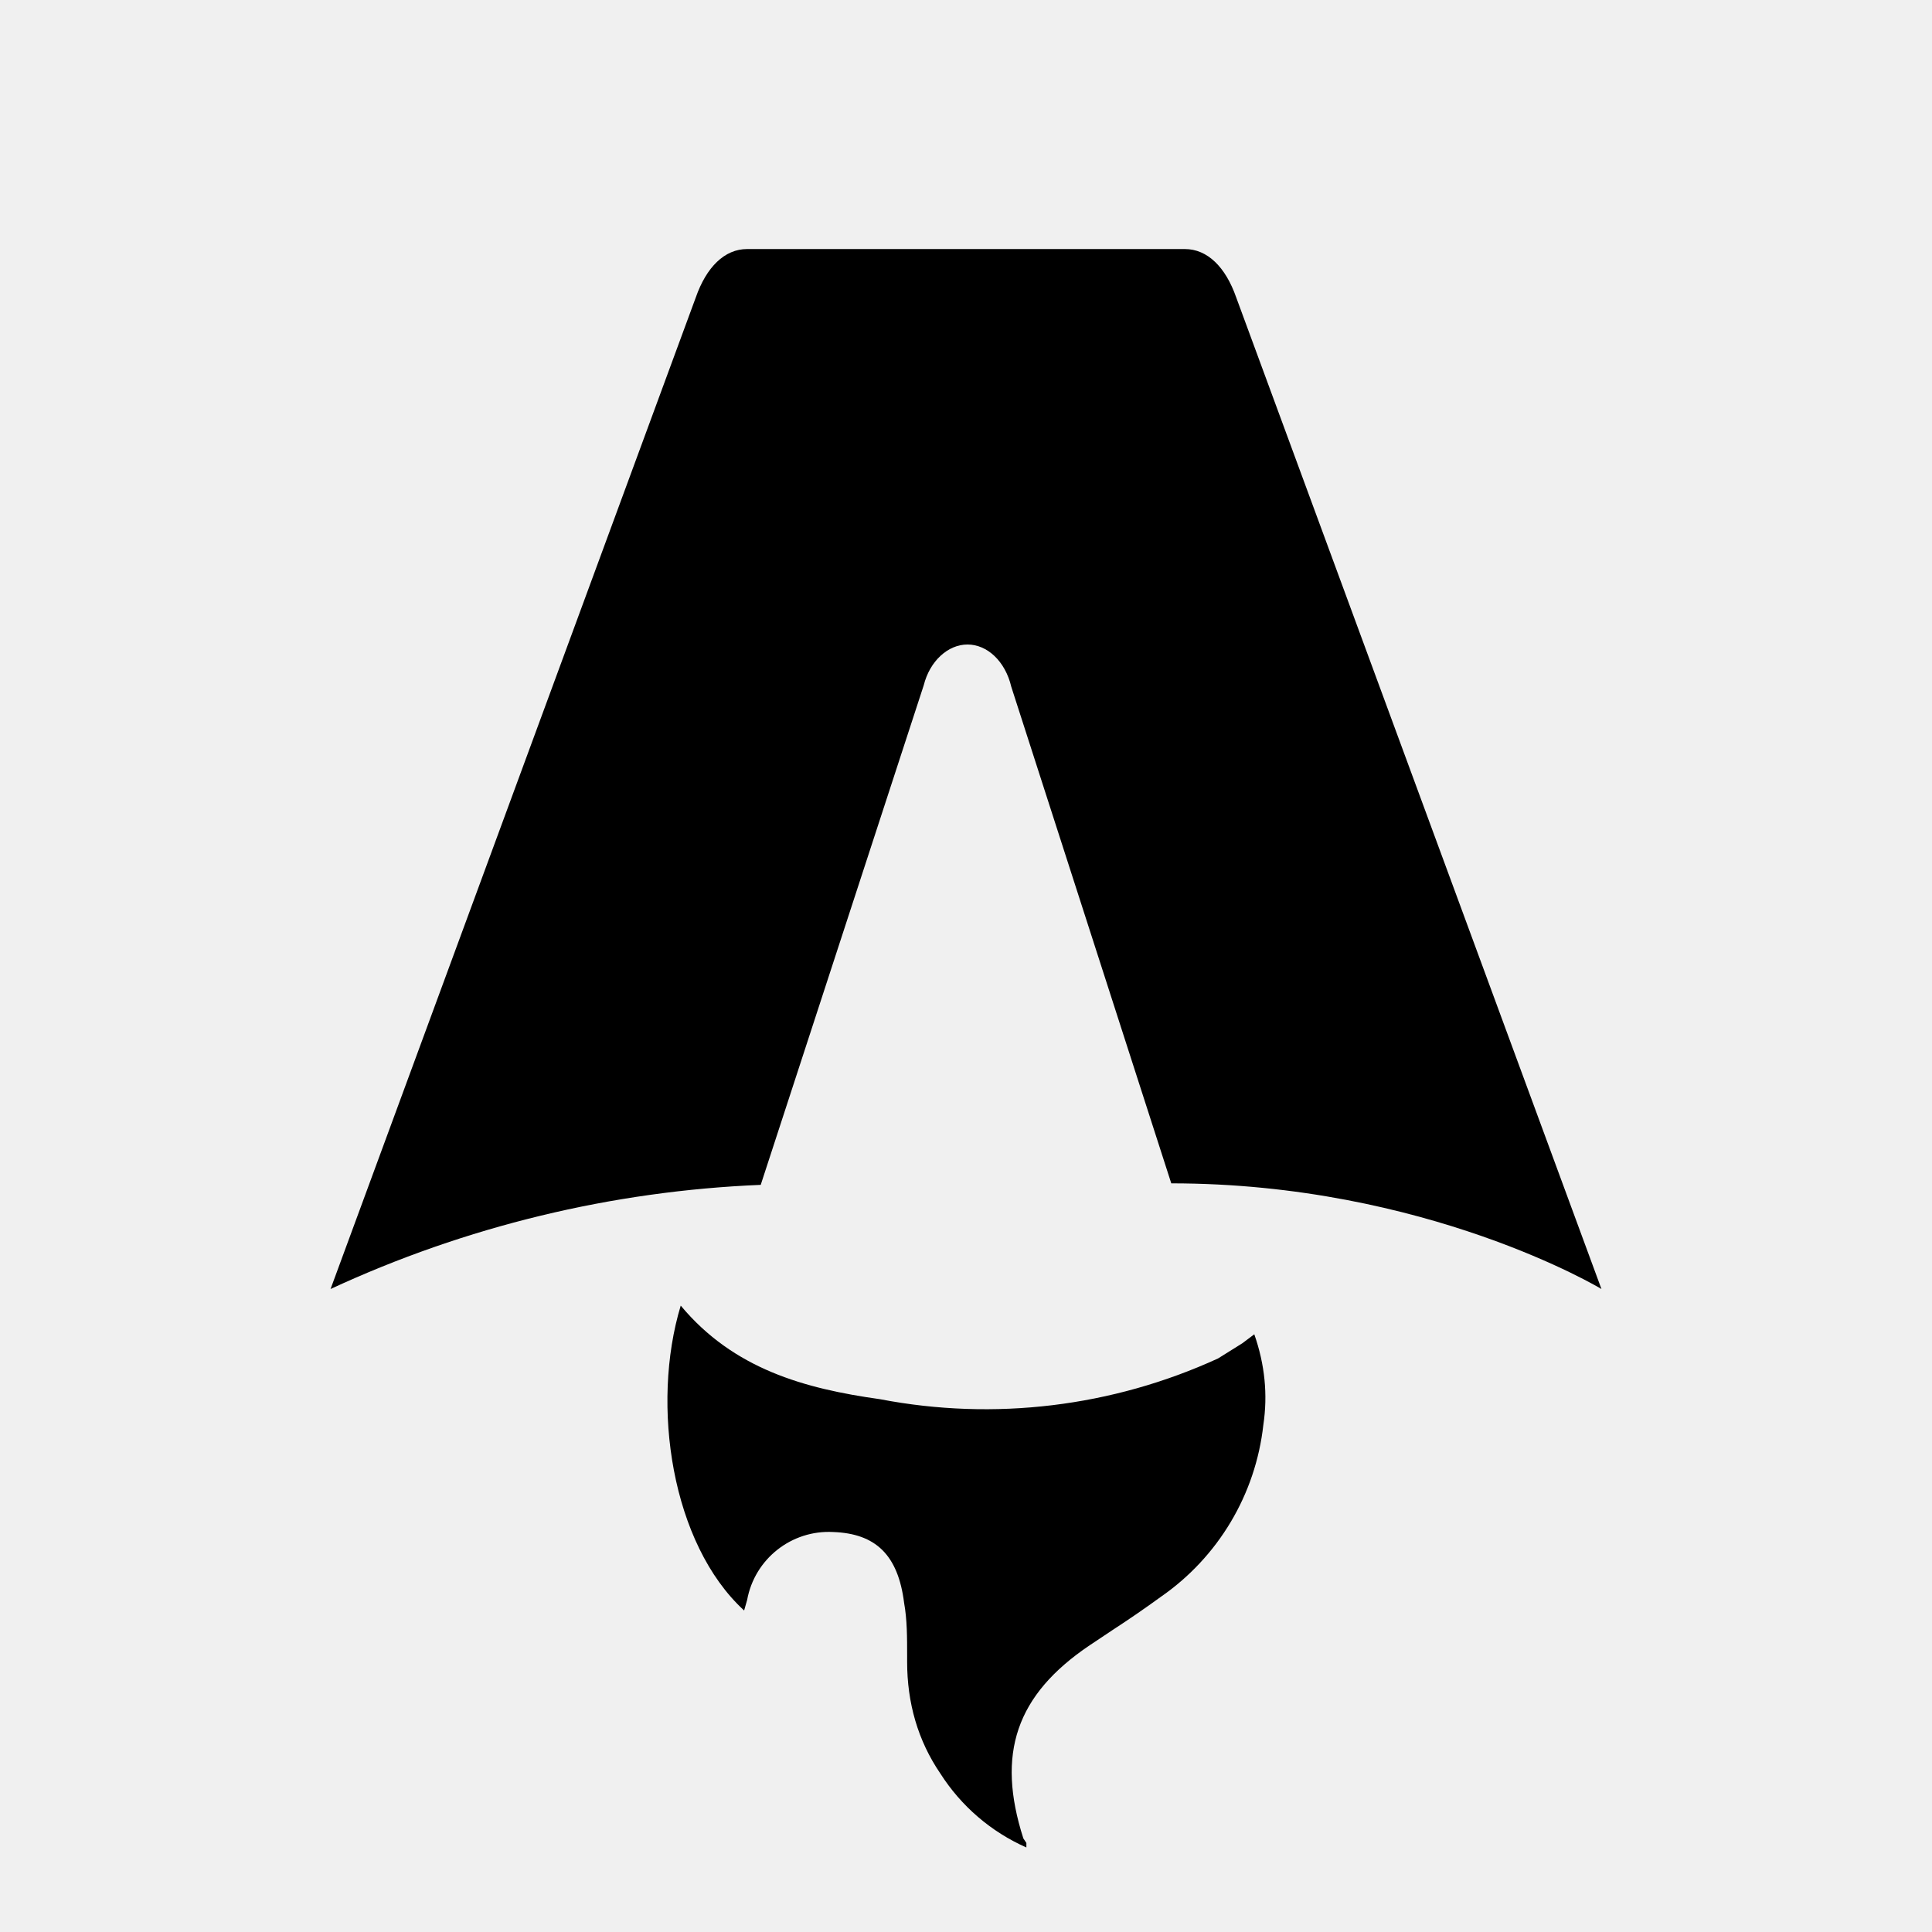
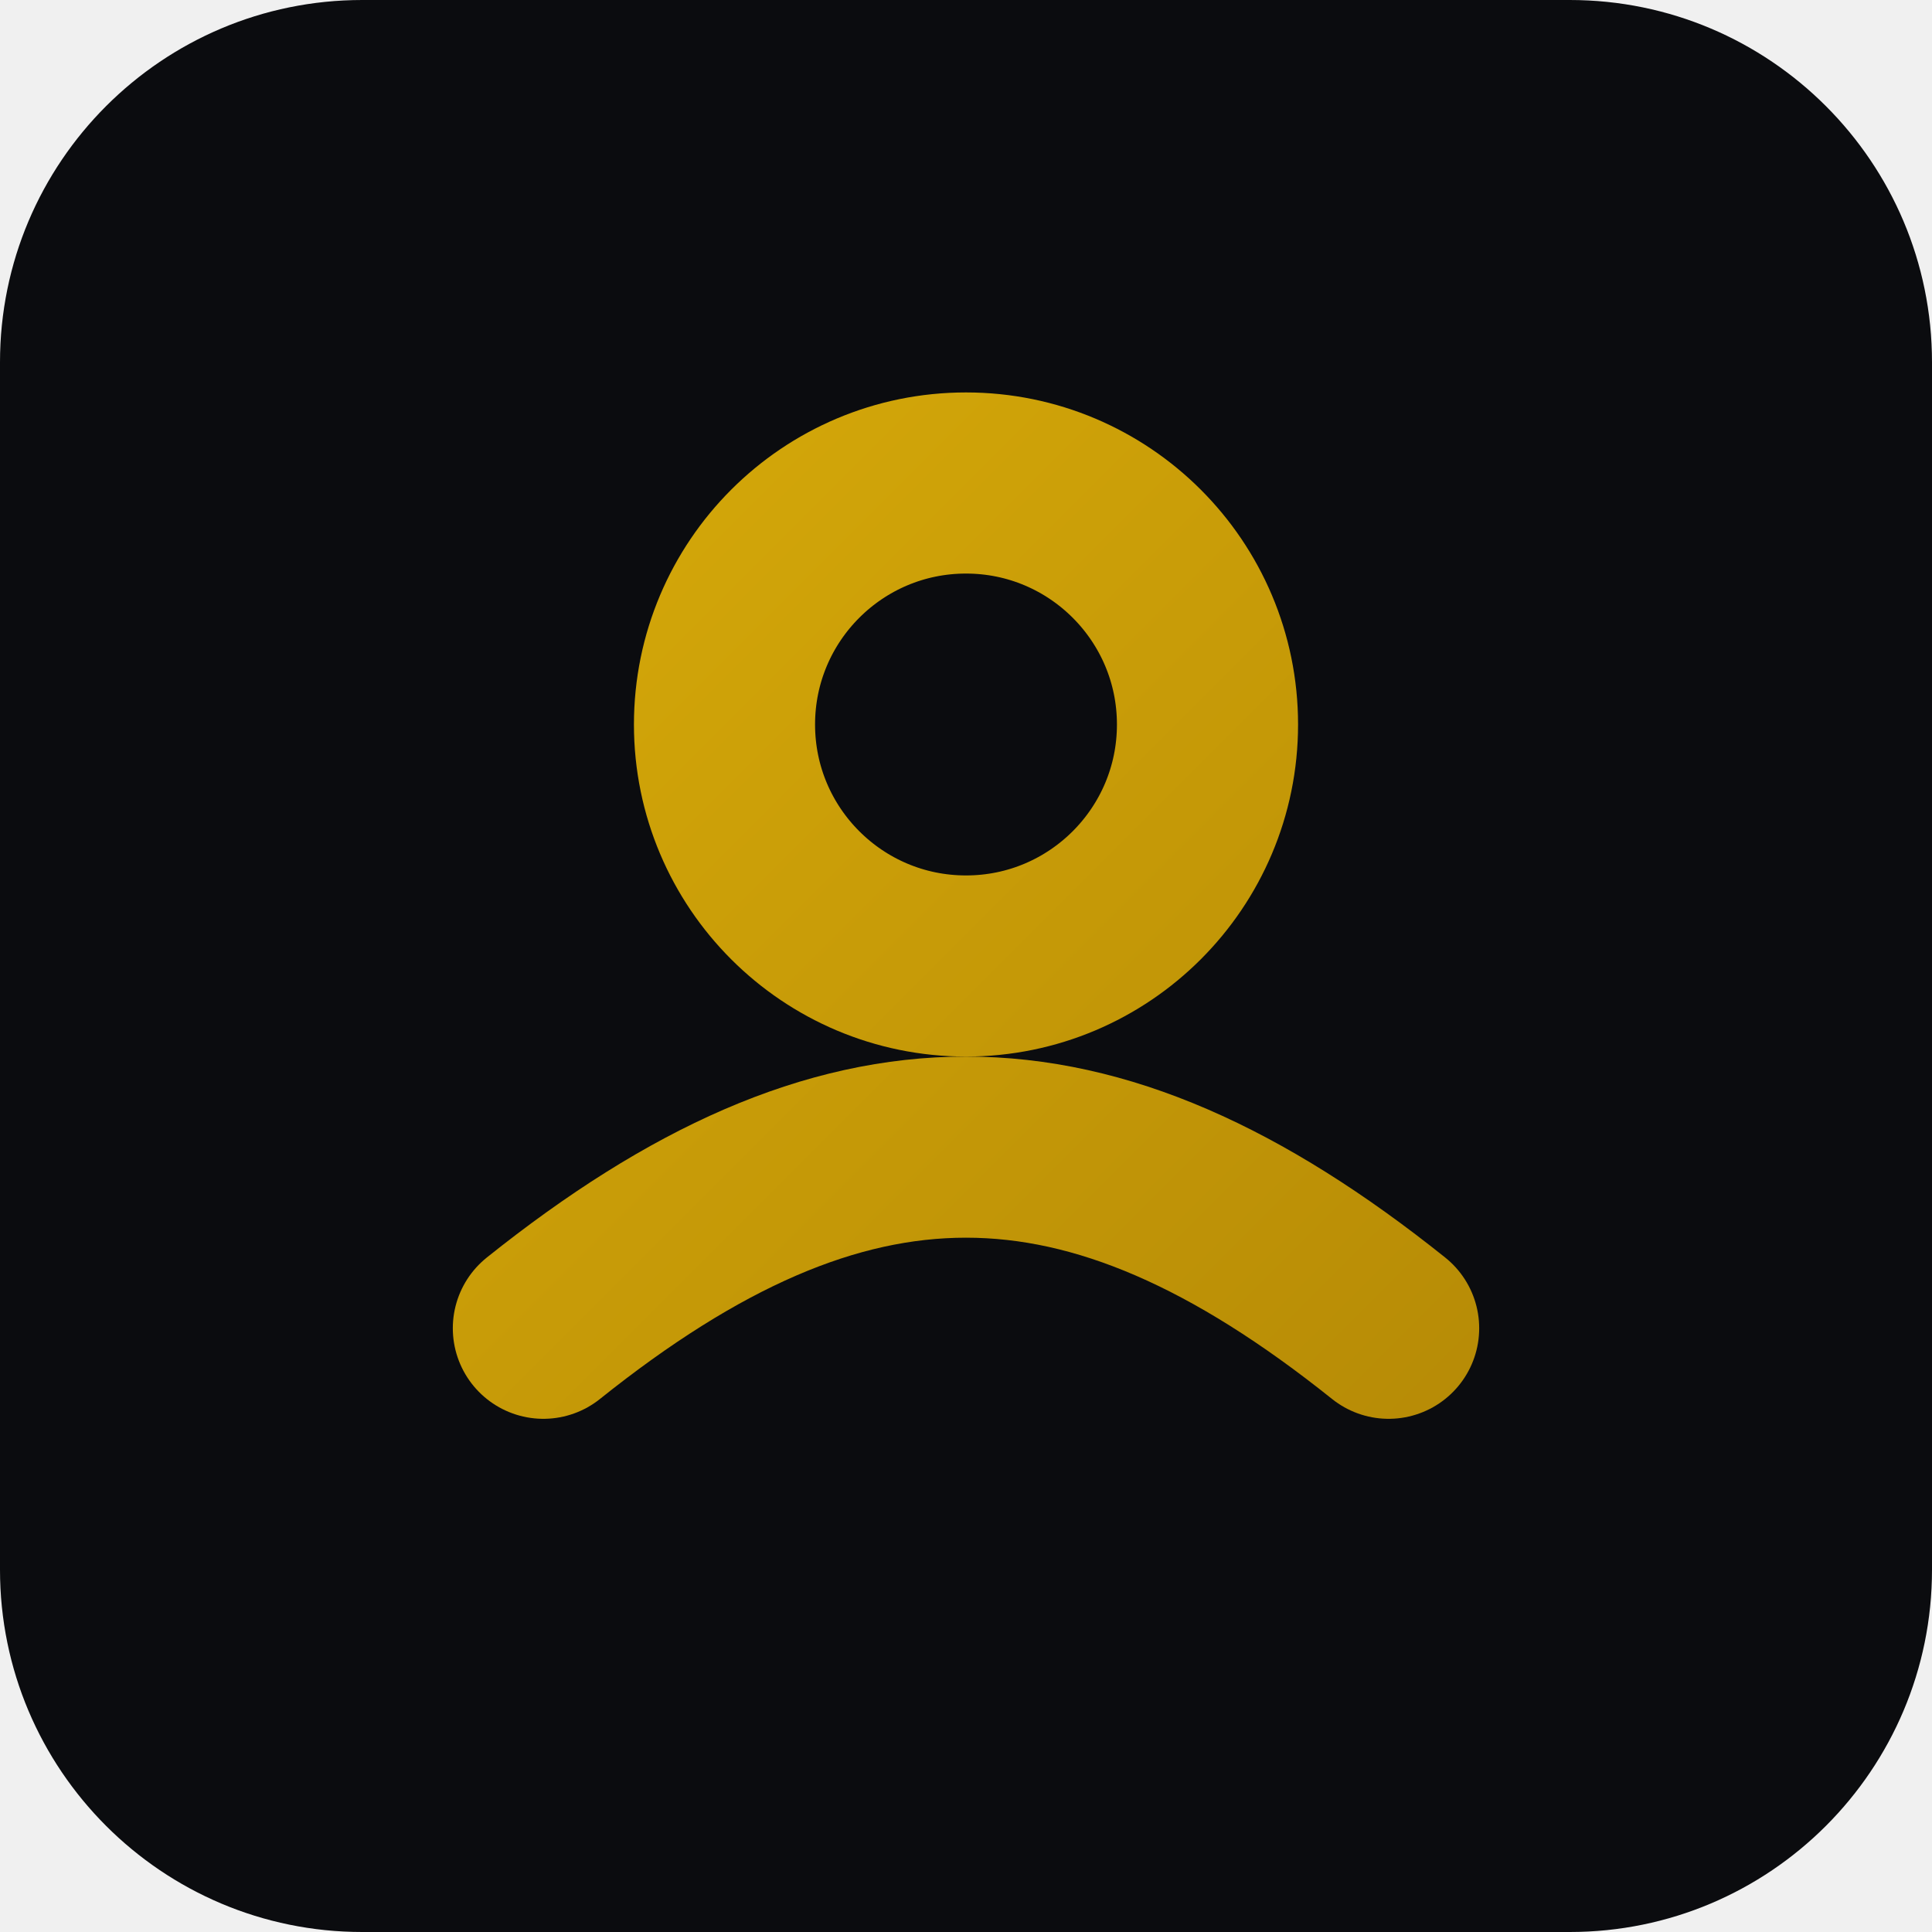
- <svg xmlns="http://www.w3.org/2000/svg" fill="none" viewBox="0 0 128 128">
-   <path d="M50.4 78.5a75.1 75.1 0 0 0-28.5 6.9l24.2-65.7c.7-2 1.9-3.2 3.4-3.2h29c1.5 0 2.7 1.2 3.4 3.2l24.2 65.7s-11.6-7-28.5-7L67 45.5c-.4-1.7-1.6-2.8-2.9-2.8-1.3 0-2.5 1.1-2.9 2.7L50.4 78.5Zm-1.1 28.2Zm-4.2-20.2c-2 6.6-.6 15.8 4.2 20.2a17.5 17.5 0 0 1 .2-.7 5.5 5.5 0 0 1 5.7-4.5c2.8.1 4.3 1.5 4.7 4.7.2 1.1.2 2.3.2 3.5v.4c0 2.7.7 5.2 2.2 7.4a13 13 0 0 0 5.7 4.9v-.3l-.2-.3c-1.8-5.6-.5-9.5 4.4-12.8l1.5-1a73 73 0 0 0 3.2-2.2 16 16 0 0 0 6.8-11.4c.3-2 .1-4-.6-6l-.8.6-1.6 1a37 37 0 0 1-22.4 2.7c-5-.7-9.7-2-13.2-6.2Z" />
-   <style>
-         path { fill: #000; }
-         @media (prefers-color-scheme: dark) {
-             path { fill: #FFF; }
-         }
-     </style>
+ <svg xmlns="http://www.w3.org/2000/svg" viewBox="0 0 64 64" fill="none">
+   <defs>
+     <linearGradient id="g" x1="0" y1="0" x2="64" y2="64" gradientUnits="userSpaceOnUse">
+       <stop stop-color="#e5b80b" />
+       <stop offset="1" stop-color="#a77c04" />
+     </linearGradient>
+   </defs>
+   <rect width="64" height="64" rx="12" fill="#0b0c0f" />
+   <path d="M18 44c10-8 18-8 28 0" stroke="url(#g)" stroke-width="6" stroke-linecap="round" />
+   <circle cx="32" cy="24" r="8" stroke="url(#g)" stroke-width="6" fill="none" />
</svg>
